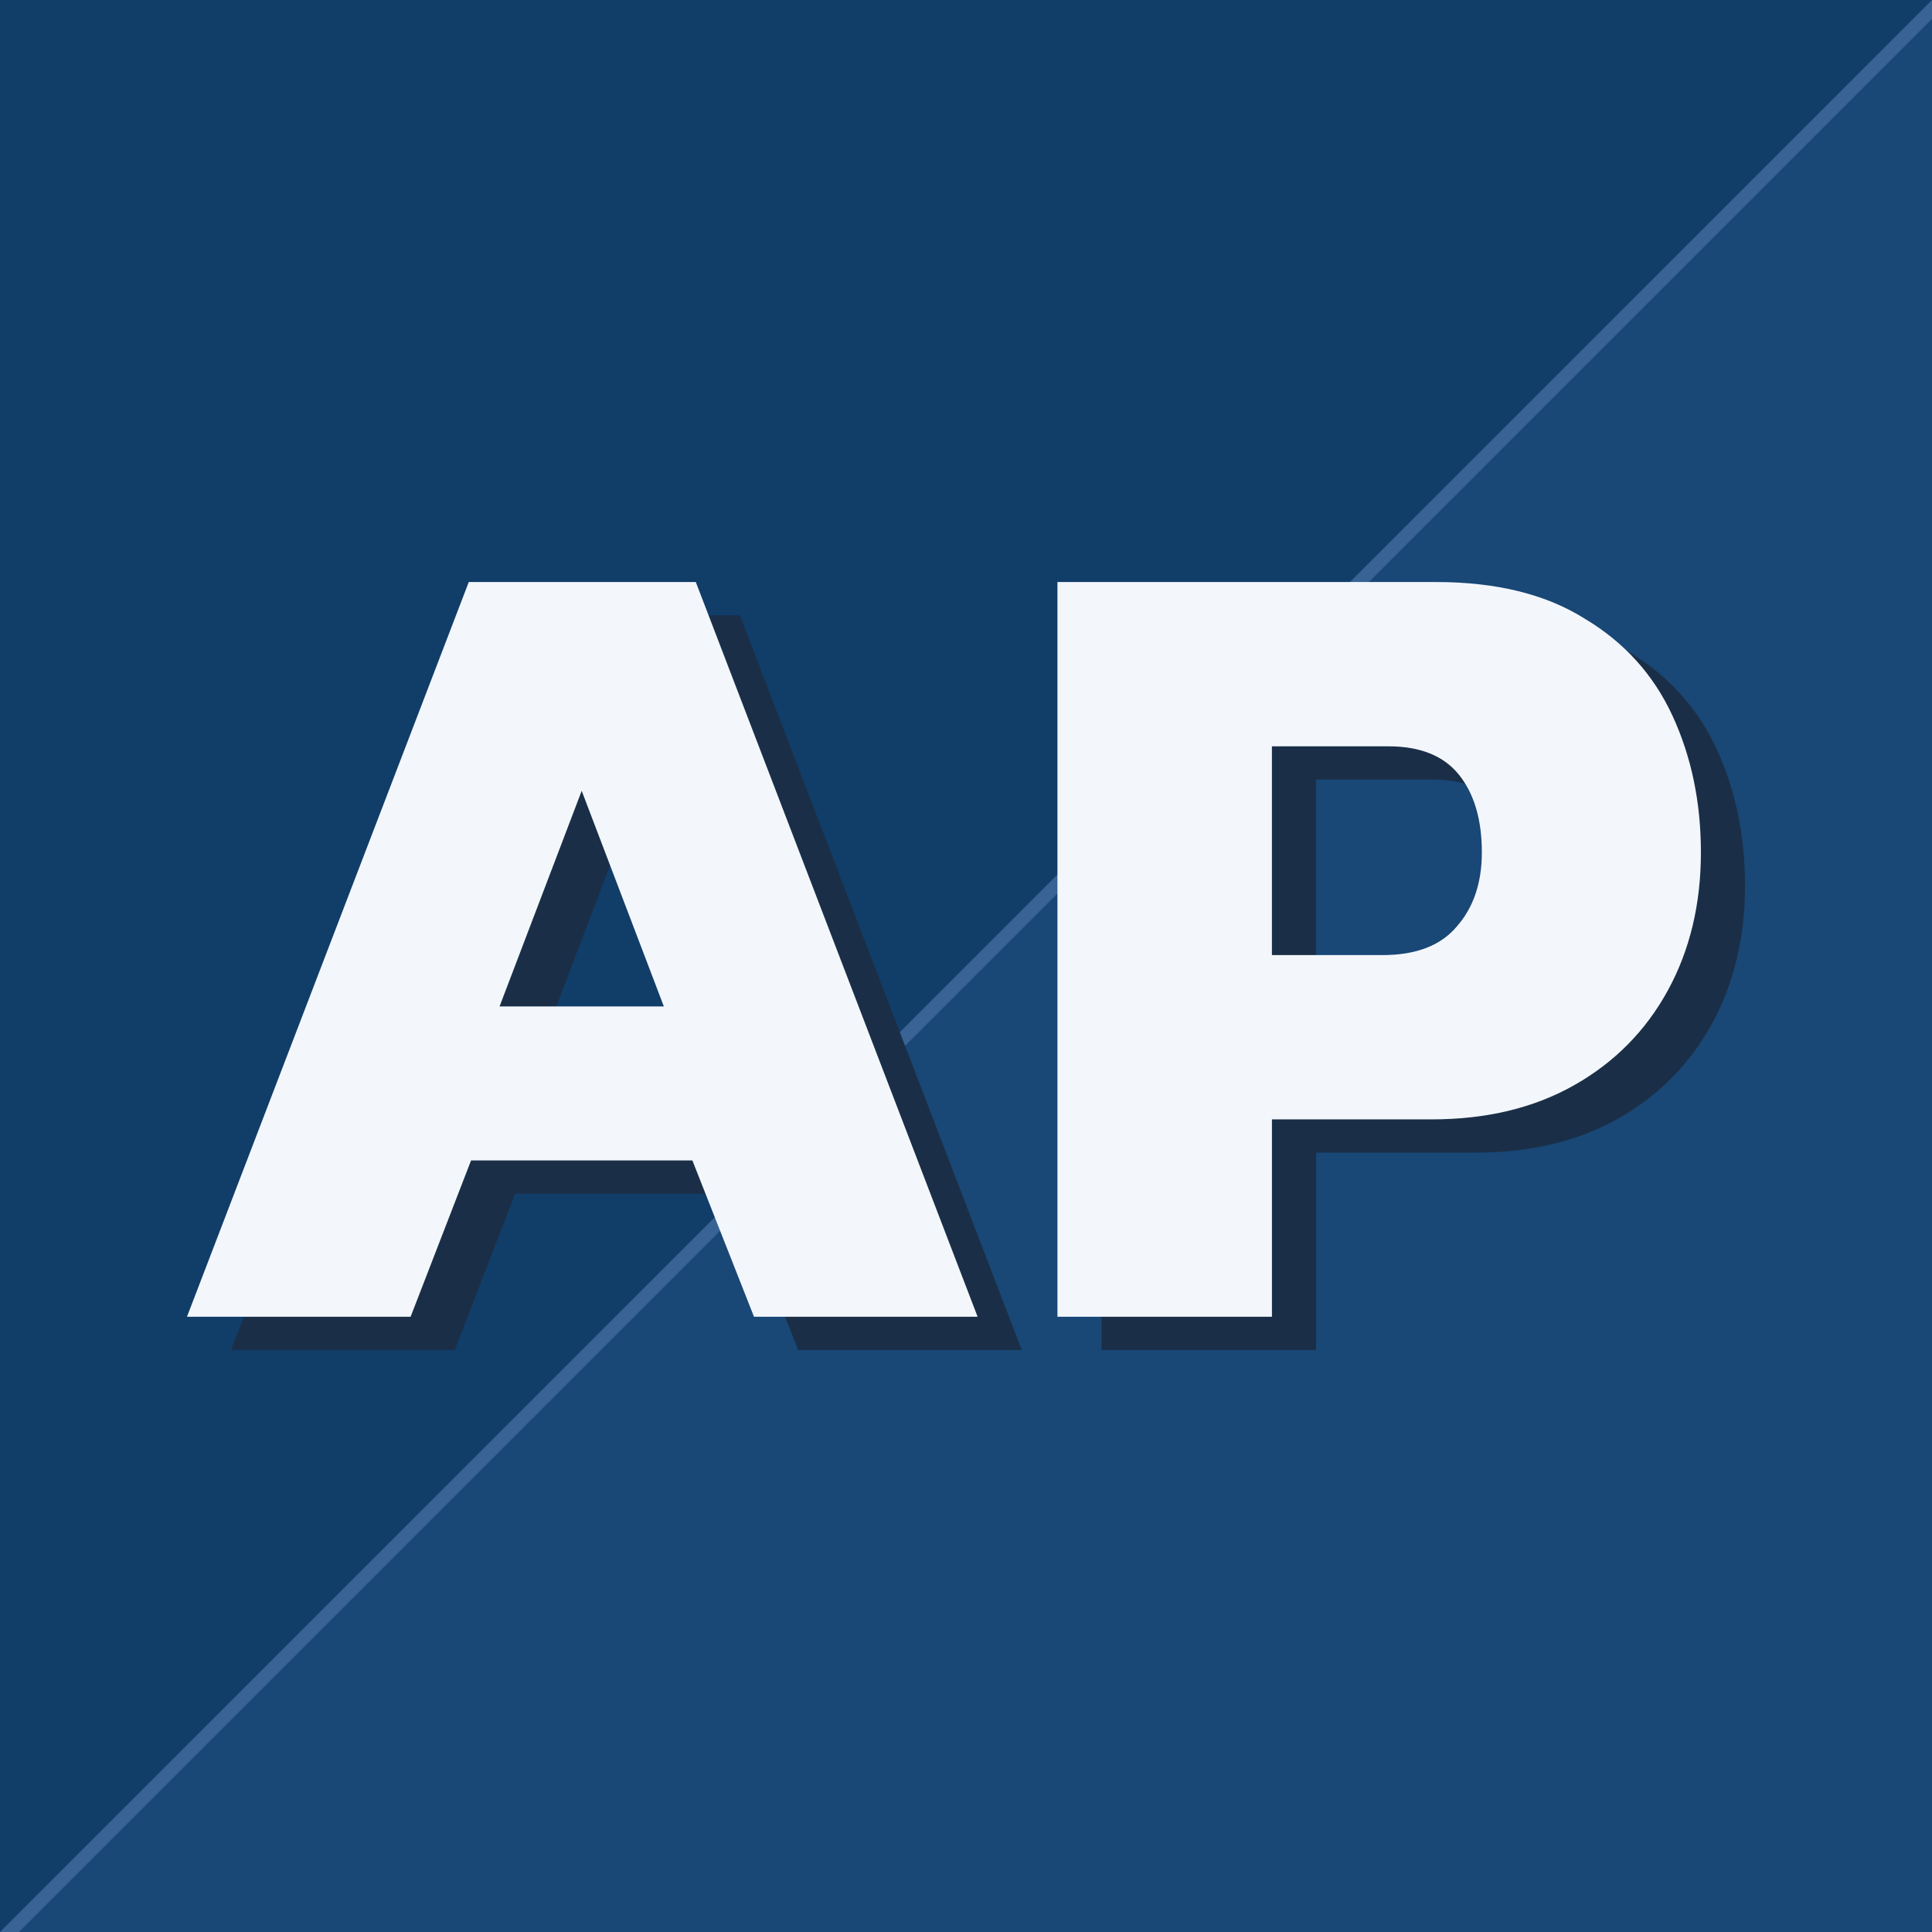
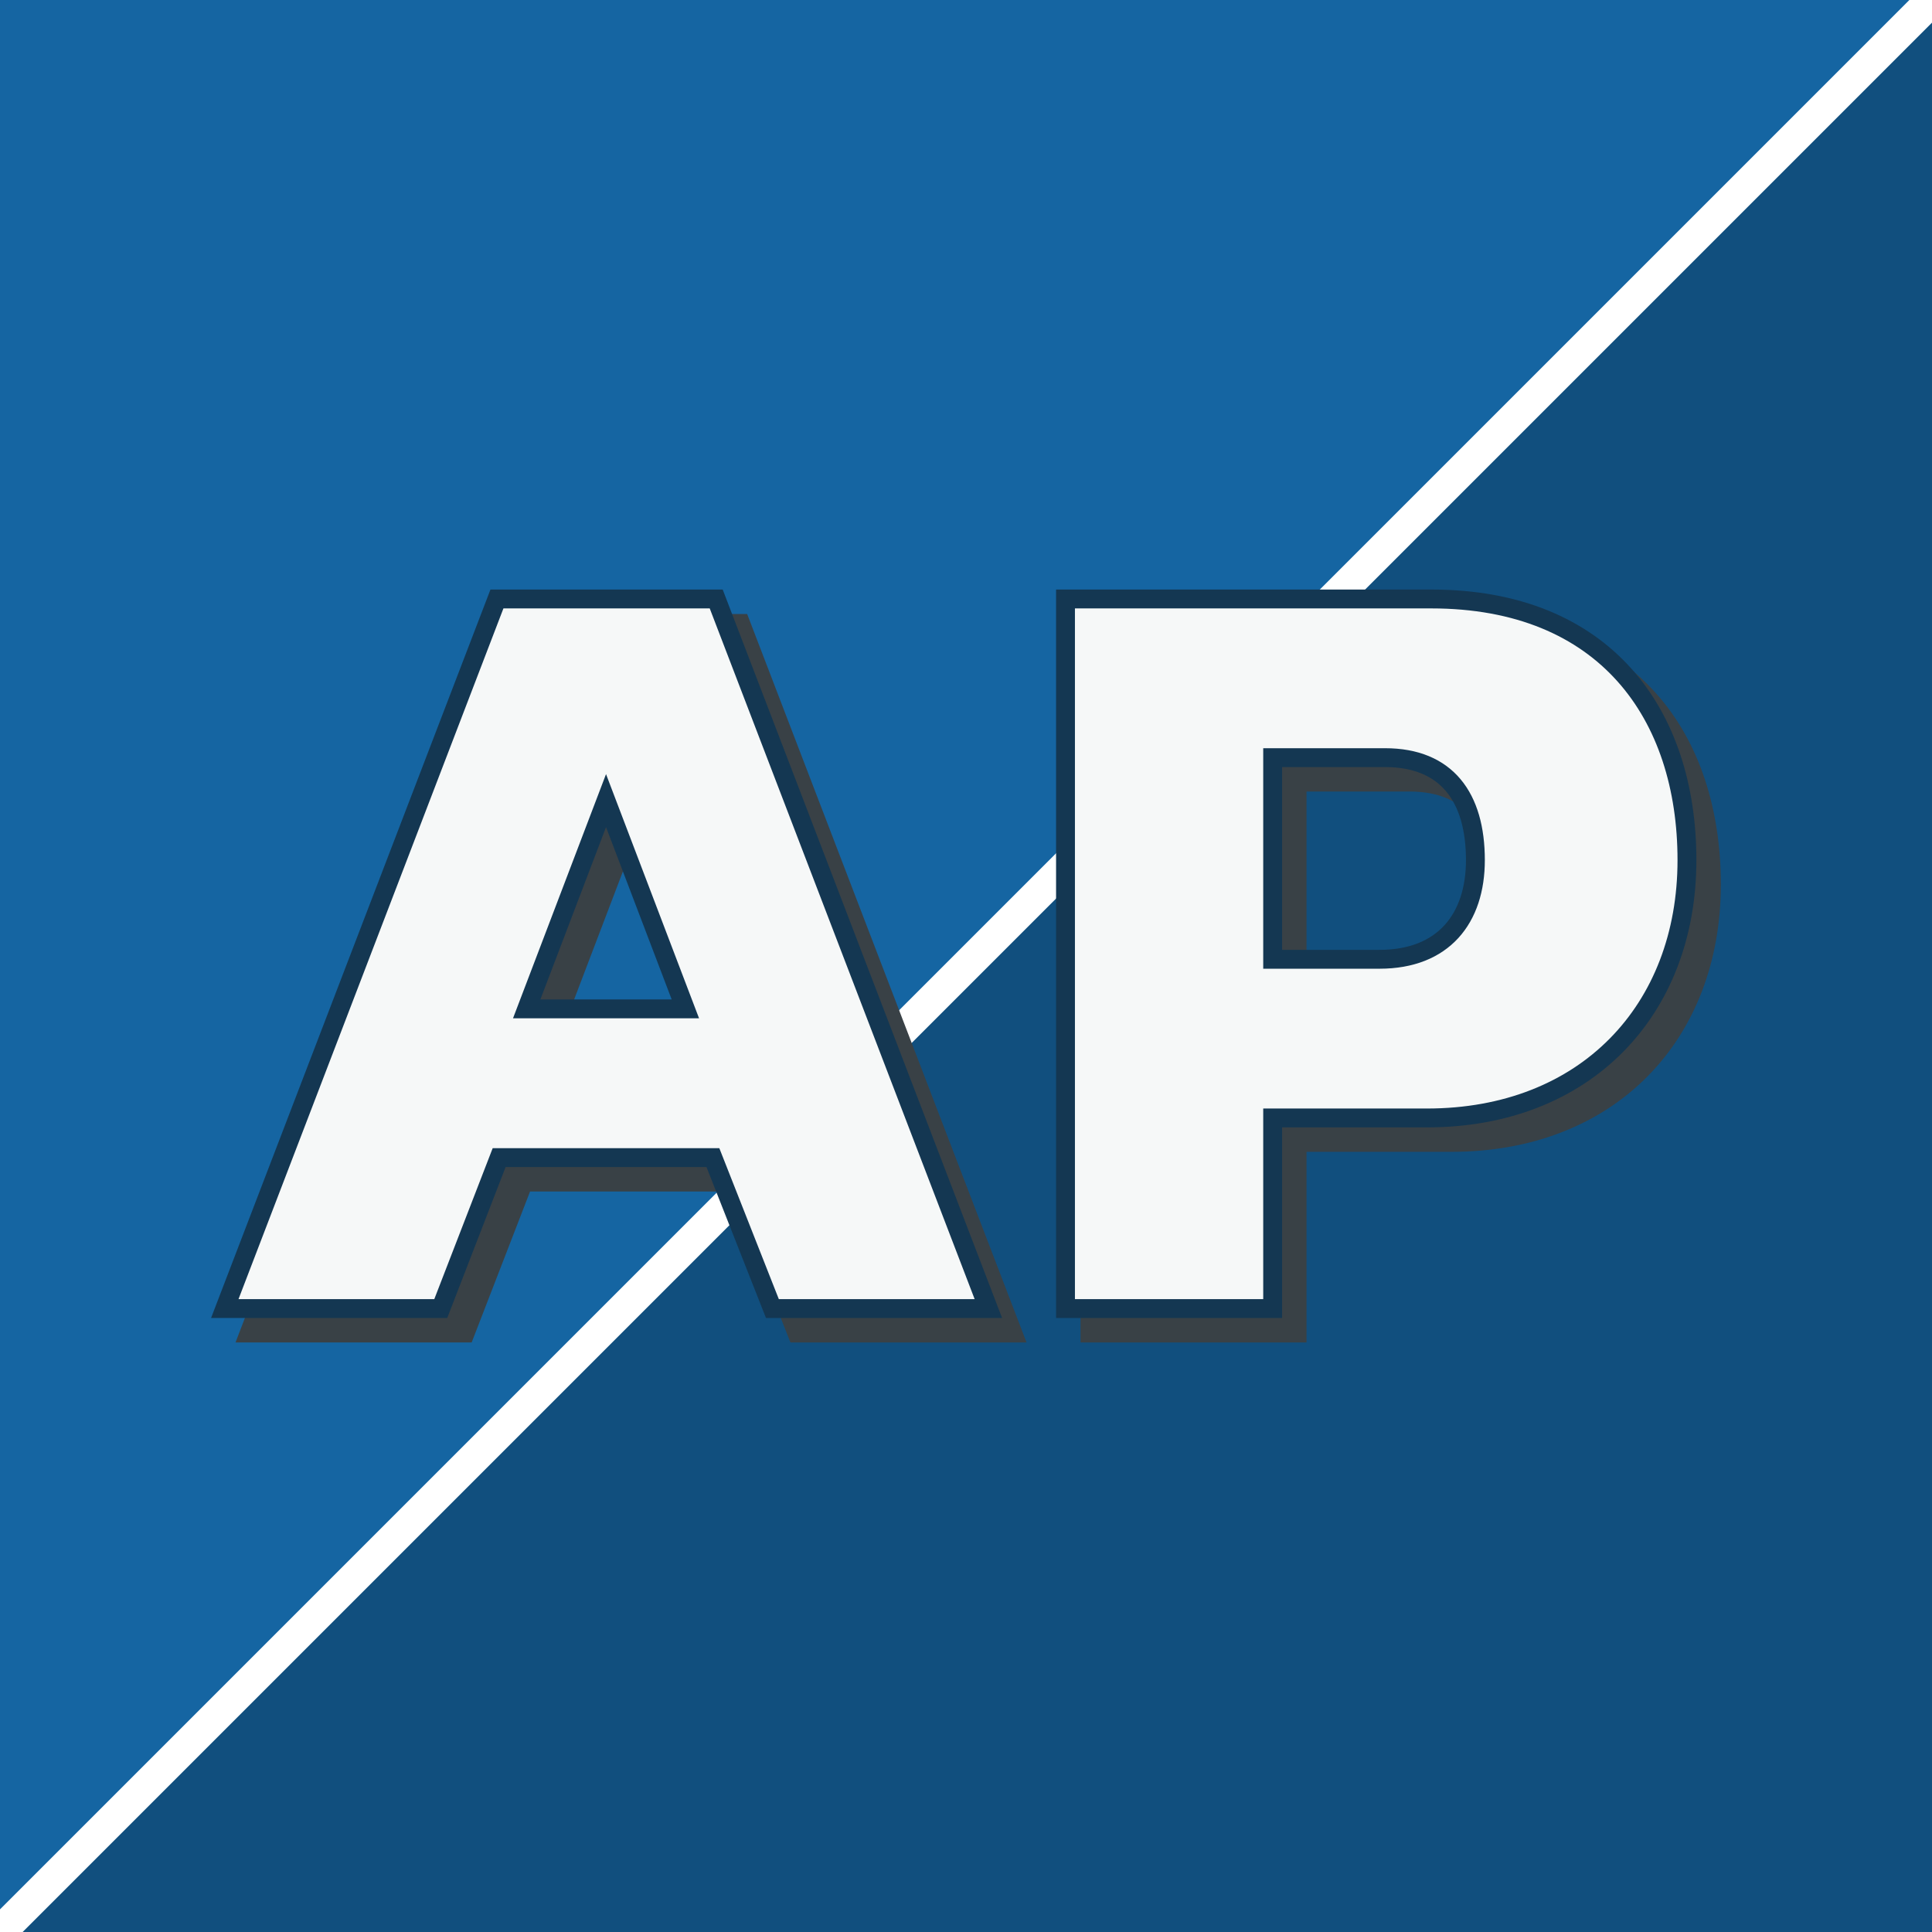
- <svg xmlns="http://www.w3.org/2000/svg" width="92.604mm" height="92.604mm" viewBox="0 0 92.604 92.604" version="1.1" id="svg8">
-   <defs id="defs2">
-     <rect x="50.243" y="24.855" width="80.993" height="65.698" id="rect1471-2" />
-     <rect x="50.243" y="24.855" width="80.993" height="65.698" id="rect1666" />
-     <rect x="50.243" y="24.855" width="80.993" height="65.698" id="rect1471-2-3" />
-     <rect x="50.243" y="24.855" width="80.993" height="65.698" id="rect869" />
-     <rect x="50.243" y="24.855" width="80.993" height="65.698" id="rect1471-2-3-6" />
-     <rect x="50.243" y="24.855" width="80.993" height="65.698" id="rect928" />
-   </defs>
-   <g id="layer6" style="display:inline" transform="translate(-38.78392,-94.3211)">
-     <rect style="fill:#386394;fill-opacity:1;stroke-width:0.768" id="rect1078" width="92.604" height="92.604" x="38.784" y="94.321" />
-   </g>
-   <g id="layer1" style="display:inline" transform="translate(-38.78392,-94.3211)">
-     <path id="rect1424-4-2" style="fill:#194776;fill-opacity:1;stroke:none;stroke-width:2.284;stroke-miterlimit:4;stroke-dasharray:none;stroke-opacity:1" d="M 131.388,95.225 39.689,186.925 h 91.699 z" />
-   </g>
-   <g id="layer3" style="display:inline" transform="translate(-38.78392,-94.3211)">
-     <path id="rect1424-0" style="display:inline;fill:#113d69;fill-opacity:1;stroke:none;stroke-width:2.284;stroke-miterlimit:4;stroke-dasharray:none;stroke-opacity:1" d="m 38.784,94.321 h 92.604 L 38.784,186.925 Z" />
-   </g>
-   <g id="layer7" transform="translate(-38.78392,-94.3211)">
-     <g aria-label="AP" transform="matrix(1.076439,0,0,1.076439,-5.590433,83.89102)" id="text1469-5-2" style="font-style:normal;font-weight:normal;font-size:50.8px;line-height:1.25;font-family:sans-serif;letter-spacing:0px;word-spacing:0px;white-space:pre;shape-inside:url(#rect1471-2-3);display:inline;fill:#1a2f47;fill-opacity:1;stroke:none">
-       <path d="m 51.514,69.802 12.548,-32.715 h 10.109 l 12.548,32.715 h -9.957 l -2.743,-6.96 h -9.855 l -2.692,6.96 z m 13.919,-13.818 h 7.315 l -3.658,-9.601 z" style="font-style:normal;font-variant:normal;font-weight:bold;font-stretch:normal;font-size:50.8px;font-family:Kanit;-inkscape-font-specification:'Kanit Bold';fill:#1a2f47;fill-opacity:1" id="path957-9" />
-       <path d="m 90.274,69.802 v -32.715 h 16.866 q 4.013,0 6.604,1.626 2.642,1.575 3.912,4.318 1.27,2.743 1.27,6.096 0,3.454 -1.473,6.147 -1.473,2.692 -4.166,4.216 -2.692,1.524 -6.35,1.524 h -7.112 v 8.788 z m 9.55,-16.104 h 4.928 q 2.235,0 3.302,-1.27 1.118,-1.27 1.118,-3.302 0,-2.184 -1.016,-3.454 -1.016,-1.27 -3.15,-1.27 h -5.182 z" style="font-style:normal;font-variant:normal;font-weight:bold;font-stretch:normal;font-size:50.8px;font-family:Kanit;-inkscape-font-specification:'Kanit Bold';fill:#1a2f47;fill-opacity:1" id="path959-1" />
-     </g>
-   </g>
-   <g id="layer2" style="display:inline" transform="translate(-38.78392,-94.3211)">
-     <g aria-label="AP" transform="matrix(1.076439,0,0,1.076439,-7.705607,82.297)" id="text1469-5" style="font-style:normal;font-weight:normal;font-size:50.8px;line-height:1.25;font-family:sans-serif;letter-spacing:0px;word-spacing:0px;white-space:pre;shape-inside:url(#rect1471-2-3);fill:#f3f7fc;fill-opacity:1;stroke:none">
-       <path d="m 51.514,69.802 12.548,-32.715 h 10.109 l 12.548,32.715 h -9.957 l -2.743,-6.96 h -9.855 l -2.692,6.96 z m 13.919,-13.818 h 7.315 l -3.658,-9.601 z" style="font-style:normal;font-variant:normal;font-weight:bold;font-stretch:normal;font-size:50.8px;font-family:Kanit;-inkscape-font-specification:'Kanit Bold';fill:#f3f7fc;fill-opacity:1" id="path957" />
-       <path d="m 90.274,69.802 v -32.715 h 16.866 q 4.013,0 6.604,1.626 2.642,1.575 3.912,4.318 1.27,2.743 1.27,6.096 0,3.454 -1.473,6.147 -1.473,2.692 -4.166,4.216 -2.692,1.524 -6.35,1.524 h -7.112 v 8.788 z m 9.55,-16.104 h 4.928 q 2.235,0 3.302,-1.27 1.118,-1.27 1.118,-3.302 0,-2.184 -1.016,-3.454 -1.016,-1.27 -3.15,-1.27 h -5.182 z" style="font-style:normal;font-variant:normal;font-weight:bold;font-stretch:normal;font-size:50.8px;font-family:Kanit;-inkscape-font-specification:'Kanit Bold';fill:#f3f7fc;fill-opacity:1" id="path959" />
-     </g>
-   </g>
+ <svg xmlns="http://www.w3.org/2000/svg" width="512" height="512" viewBox="0 0 512 512">
+   <style>
+       @media (prefers-color-scheme: dark) {
+         .bg-left { fill: #88c1dd }
+         .bg-right { fill: #7ab1cd }
+         .letter { fill: #151d23; stroke: #8fa3ae; }
+         .letter-shadow { fill: #33414d; stroke: #33414d; }
+       }
+ </style>
+   <path class="bg-left" fill="#1565a2" d="M 0,0 H 506 L 0,506 Z" />
+   <path class="bg-right" fill="#114f7e" d="M 512,512 H 6 L 512,6 Z" />
+   <path class="letter-shadow" d="m 66.049,353.266 h 57.233 l 15.476,-40.005 h 56.649 l 15.768,40.005 h 57.233 L 196.284,165.214 h -58.109 z m 80.01,-79.426 21.024,-55.189 21.024,55.189 z" fill="#394146" stroke="#394146" stroke-width="5" />
+   <path class="letter" d="m 59.57,346.786 h 57.233 l 15.476,-40.005 H 188.928 l 15.768,40.005 h 57.233 L 189.804,158.734 h -58.109 z m 80.01,-79.426 21.024,-55.189 21.024,55.189 z" fill="#f6f8f8" stroke="#143752" stroke-width="5" />
+   <path class="letter-shadow" d="m 288.849,353.266 h 54.897 v -50.517 h 40.881 c 42.049,0 68.913,-28.617 68.913,-68.329 0,-38.545 -21.608,-69.205 -67.745,-69.205 h -96.946 z m 54.897,-92.566 v -53.437 h 29.785 c 16.352,0 23.944,10.512 23.944,27.157 0,15.476 -8.468,26.28 -25.404,26.28 z" fill="#394146" stroke="#394146" stroke-width="5" />
+   <path class="letter" d="m 282.37,346.786 h 54.897 v -50.517 h 40.881 c 42.049,0 68.913,-28.617 68.913,-68.329 0,-38.545 -21.608,-69.205 -67.745,-69.205 H 282.37 Z m 54.897,-92.566 v -53.437 h 29.785 c 16.352,0 23.944,10.512 23.944,27.157 0,15.476 -8.468,26.28 -25.404,26.28 z" fill="#f6f8f8" stroke="#143752" stroke-width="5" />
</svg>
